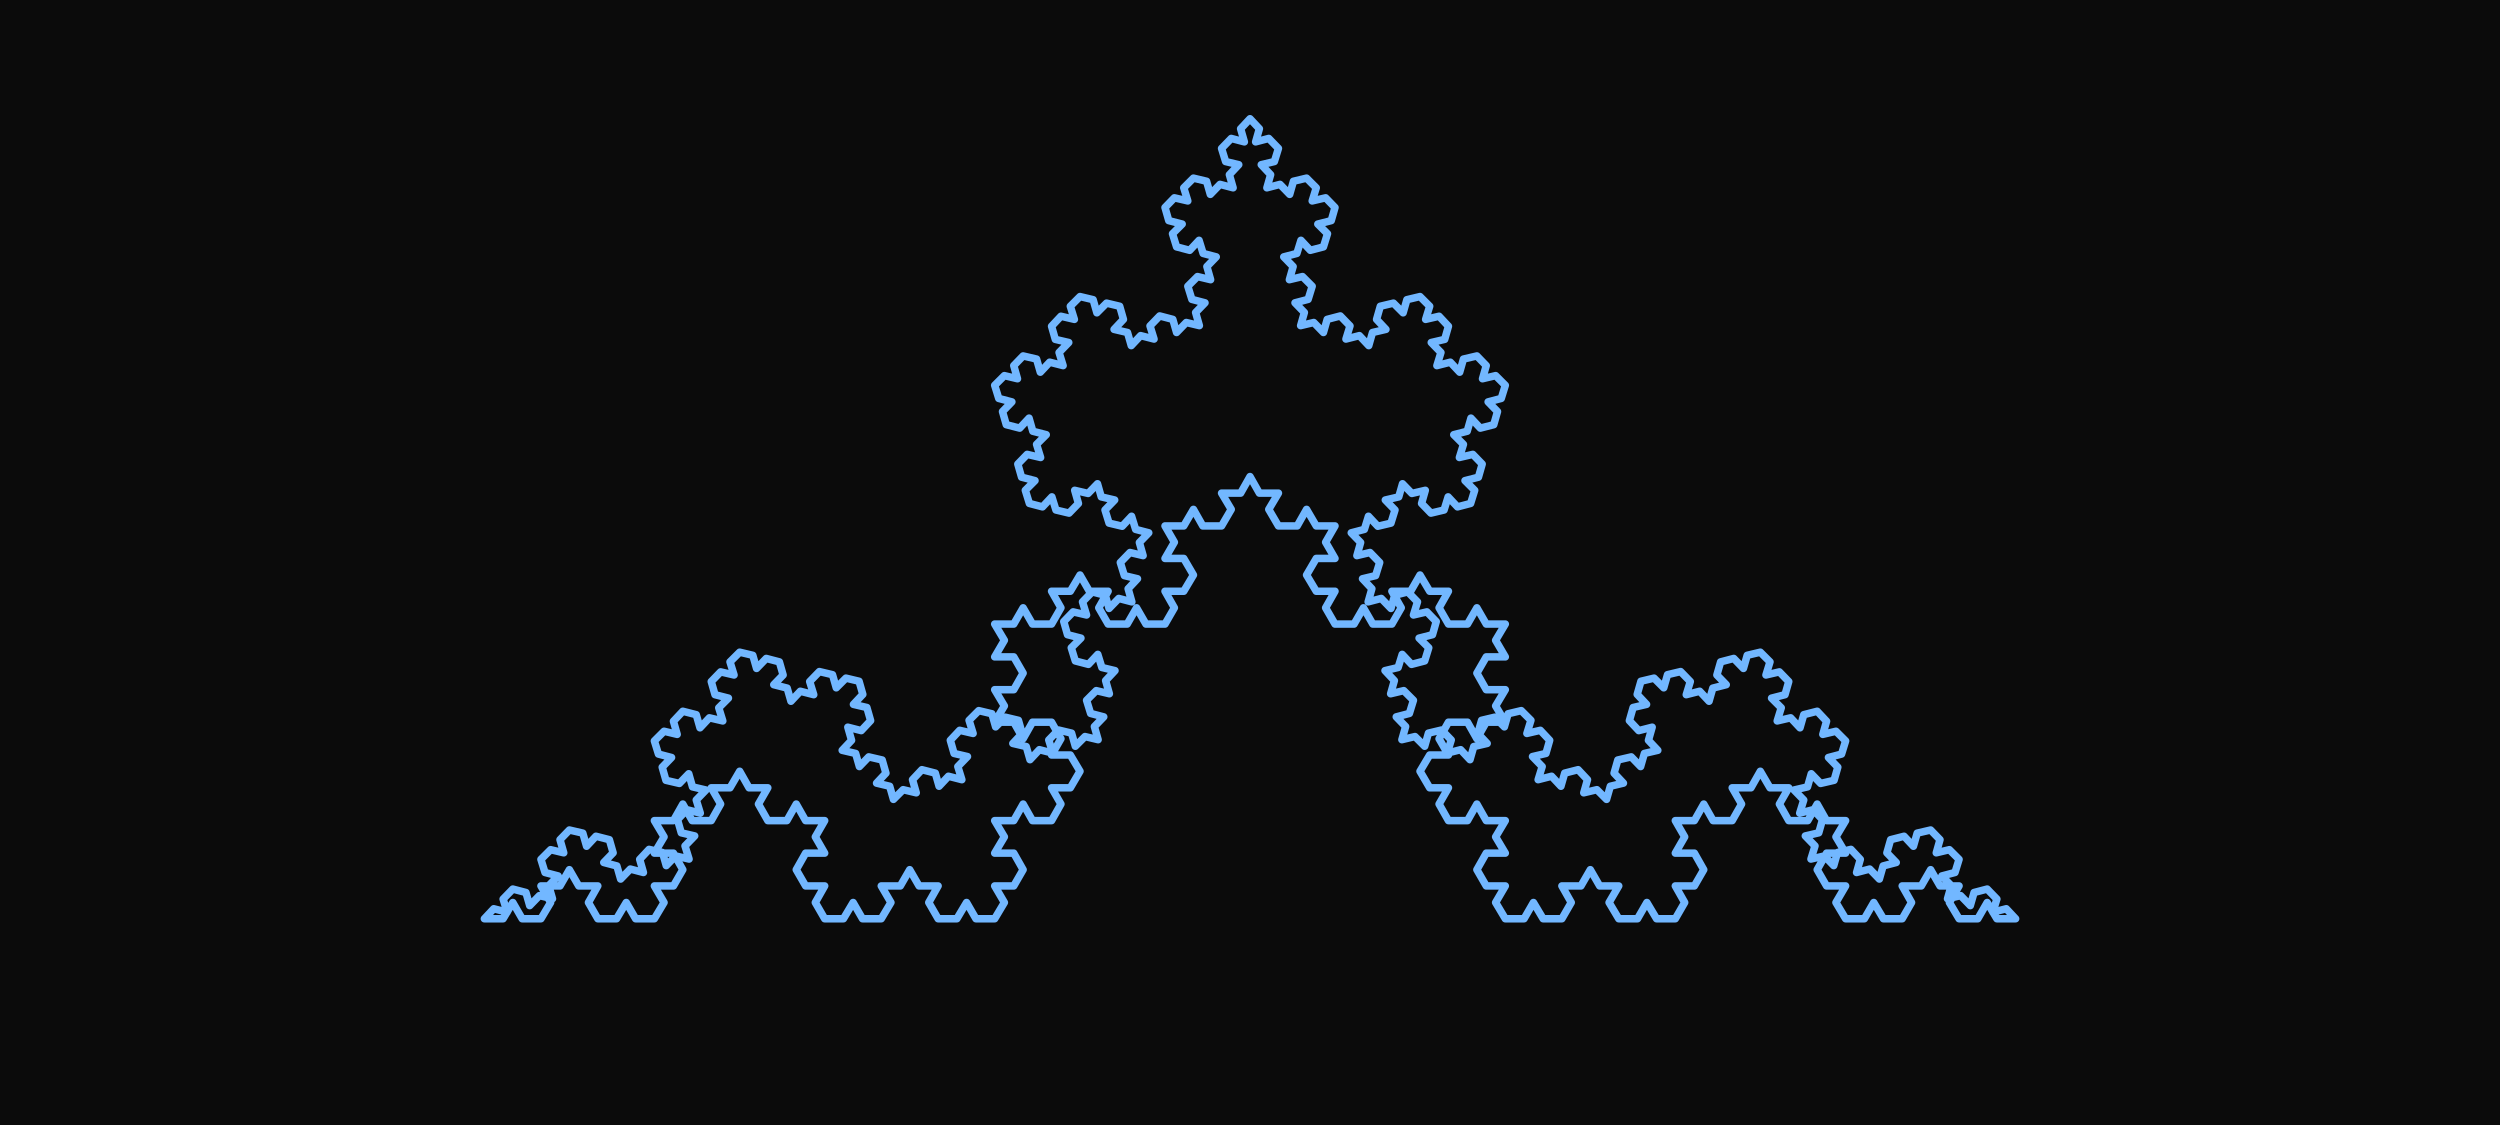
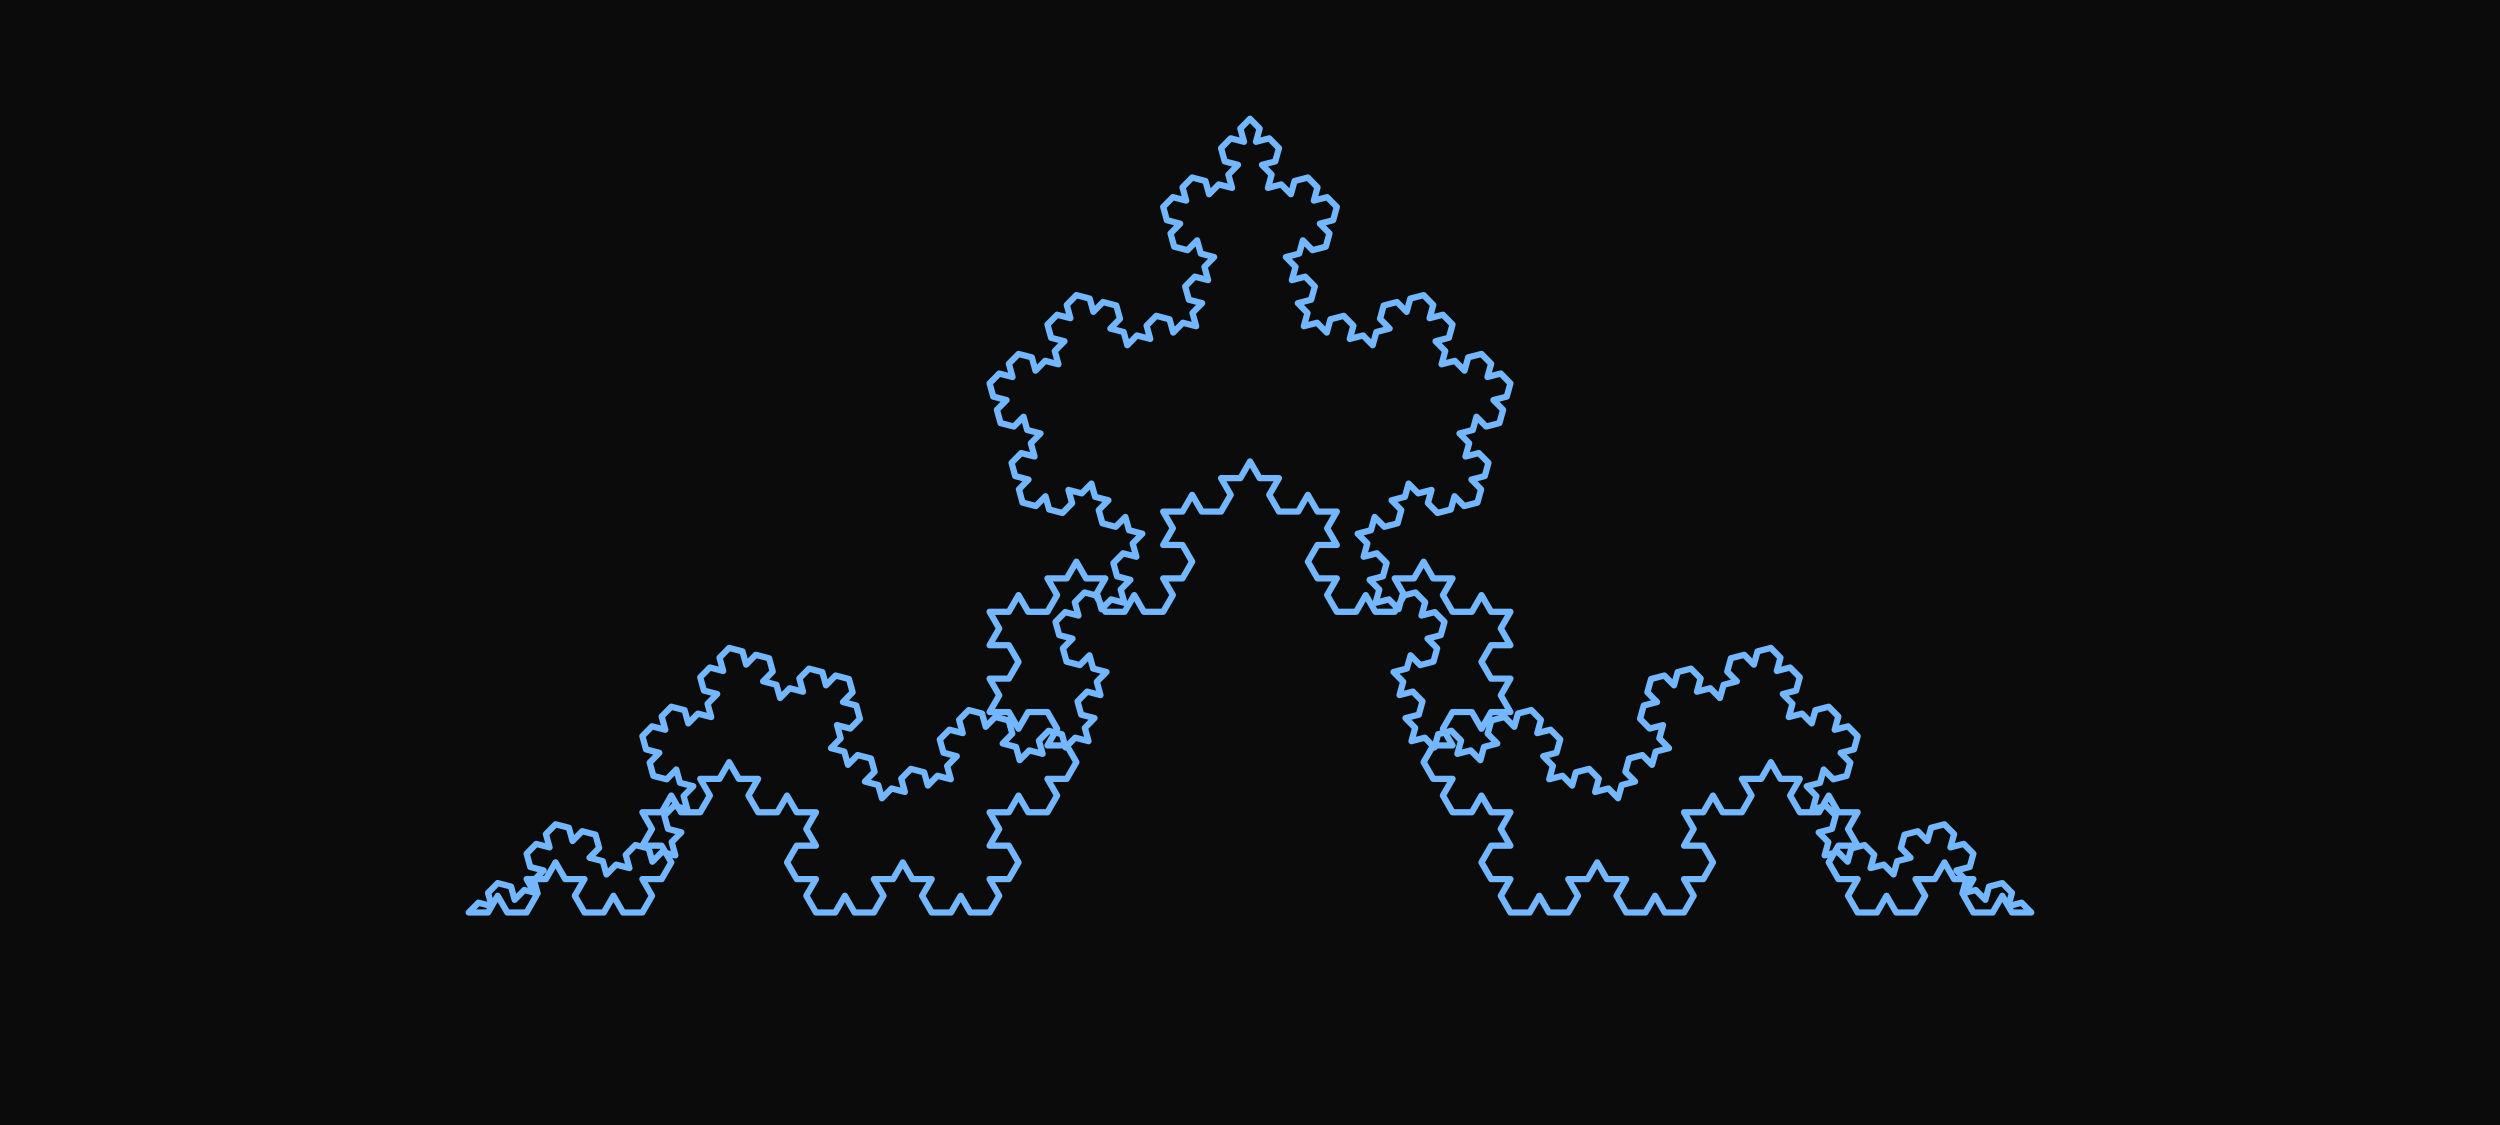
<svg xmlns="http://www.w3.org/2000/svg" viewBox="0 0 800 360">
  <rect width="800" height="360" fill="#0b0b0b" />
-   <polyline points="400.0,38.0 397.0,41.2 398.2,45.4 394.0,44.3 390.9,47.5 392.2,51.7 396.4,52.7 393.4,55.9 394.6,60.1 390.4,59.0 387.3,62.2 386.1,58.0 381.9,57.0 378.8,60.1 380.1,64.3 375.8,63.3 372.8,66.4 374.0,70.6 378.3,71.7 375.2,74.8 376.5,79.0 380.7,80.1 383.7,76.9 385.0,81.1 389.2,82.2 386.2,85.3 387.4,89.5 383.2,88.5 380.1,91.6 381.4,95.8 385.6,96.9 382.6,100.0 383.8,104.2 379.6,103.2 376.5,106.4 375.3,102.2 371.1,101.1 368.0,104.3 369.3,108.5 365.0,107.4 362.0,110.6 360.8,106.4 356.5,105.4 359.5,102.2 358.3,98.0 354.1,97.0 351.0,100.1 349.8,95.9 345.6,94.9 342.5,98.0 343.8,102.2 339.5,101.2 336.5,104.4 337.7,108.6 342.0,109.6 338.9,112.8 340.2,117.0 335.9,115.9 332.9,119.1 331.7,114.9 327.4,113.9 324.4,117.0 325.6,121.2 321.4,120.2 318.3,123.3 319.6,127.5 323.8,128.6 320.8,131.7 322.0,135.9 326.3,137.0 329.3,133.8 330.5,138.0 334.8,139.1 331.7,142.2 333.0,146.4 328.7,145.4 325.7,148.5 326.9,152.7 331.2,153.8 328.1,156.9 329.4,161.1 333.6,162.2 336.6,159.0 337.9,163.2 342.1,164.2 345.1,161.1 343.9,156.9 348.2,157.9 351.2,154.8 352.4,159.0 356.7,160.0 353.6,163.2 354.9,167.4 359.1,168.4 362.1,165.2 363.4,169.4 367.6,170.5 364.6,173.6 365.8,177.8 361.6,176.8 358.5,180.0 359.8,184.2 364.0,185.2 361.0,188.4 362.2,192.6 358.0,191.5 354.9,194.7 353.7,190.5 349.5,189.4 346.4,192.6 347.7,196.8 343.4,195.8 340.4,198.9 341.6,203.1 345.9,204.2 342.8,207.3 344.1,211.5 348.3,212.6 351.3,209.4 352.6,213.6 356.8,214.6 353.8,217.8 355.0,222.0 350.8,221.0 347.7,224.1 349.0,228.3 353.2,229.4 350.2,232.5 351.4,236.7 347.2,235.7 344.1,238.8 342.9,234.6 338.7,233.6 335.6,236.8 336.9,241.0 332.6,239.9 329.6,243.1 328.4,238.9 324.1,237.9 327.1,234.7 325.9,230.5 321.7,229.5 318.6,232.6 317.4,228.4 313.2,227.4 310.1,230.5 311.4,234.7 307.1,233.7 304.1,236.9 305.3,241.1 309.6,242.1 306.5,245.3 307.8,249.5 303.5,248.4 300.5,251.6 299.3,247.4 295.0,246.3 292.0,249.5 293.2,253.7 289.0,252.7 285.9,255.8 284.7,251.6 280.5,250.6 283.5,247.4 282.3,243.2 278.0,242.2 275.0,245.3 273.8,241.1 269.5,240.1 272.5,236.9 271.3,232.7 275.6,233.8 278.6,230.6 277.4,226.4 273.1,225.4 276.1,222.2 274.9,218.0 270.7,217.0 267.6,220.1 266.4,215.9 262.2,214.9 259.1,218.1 260.4,222.3 256.1,221.2 253.1,224.4 251.9,220.2 247.6,219.1 250.6,216.0 249.4,211.8 245.2,210.7 242.1,213.9 240.9,209.7 236.7,208.7 233.6,211.8 234.9,216.0 230.6,215.0 227.6,218.1 228.8,222.3 233.1,223.4 230.0,226.5 231.3,230.7 227.0,229.7 224.0,232.9 222.8,228.7 218.5,227.6 215.5,230.8 216.7,235.0 212.5,234.0 209.4,237.1 210.7,241.3 214.9,242.4 211.9,245.5 213.1,249.7 217.4,250.7 220.4,247.6 221.6,251.8 225.9,252.8 222.8,256.0 224.1,260.2 219.8,259.1 216.8,262.3 218.0,266.5 222.3,267.5 219.2,270.7 220.5,274.9 216.2,273.9 213.2,277.0 212.0,272.8 207.7,271.8 204.7,275.0 205.9,279.2 201.7,278.1 198.6,281.3 197.4,277.1 193.2,276.0 196.2,272.9 195.0,268.7 190.7,267.6 187.7,270.8 186.5,266.6 182.2,265.6 179.2,268.7 180.4,272.9 176.2,271.9 173.1,275.0 174.4,279.2 178.6,280.3 175.6,283.4 176.8,287.6 172.6,286.6 169.5,289.8 168.3,285.6 164.1,284.5 161.0,287.7 162.3,291.9 158.0,290.8 155.0,294.0 161.0,294.0 164.1,288.8 167.1,294.0 173.1,294.0 176.2,288.8 173.1,283.5 179.2,283.5 182.2,278.3 185.2,283.5 191.3,283.5 188.3,288.8 191.3,294.0 197.3,294.0 200.4,288.8 203.4,294.0 209.4,294.0 212.5,288.8 209.4,283.5 215.5,283.5 218.5,278.3 215.5,273.0 209.4,273.0 212.5,267.8 209.4,262.6 215.5,262.6 218.5,257.3 221.5,262.6 227.6,262.6 230.6,257.3 227.6,252.1 233.6,252.1 236.7,246.8 239.7,252.1 245.7,252.1 242.7,257.3 245.7,262.6 251.8,262.6 254.8,257.3 257.8,262.6 263.9,262.6 260.9,267.8 263.9,273.0 257.8,273.0 254.8,278.3 257.8,283.5 263.9,283.5 260.9,288.8 263.9,294.0 269.9,294.0 273.0,288.8 276.0,294.0 282.0,294.0 285.1,288.8 282.0,283.5 288.1,283.5 291.1,278.3 294.1,283.5 300.2,283.5 297.2,288.8 300.2,294.0 306.2,294.0 309.3,288.8 312.3,294.0 318.3,294.0 321.4,288.8 318.3,283.5 324.4,283.5 327.4,278.3 324.4,273.0 318.3,273.0 321.4,267.8 318.3,262.6 324.4,262.6 327.4,257.3 330.4,262.6 336.5,262.6 339.5,257.3 336.5,252.1 342.5,252.1 345.6,246.8 342.5,241.6 336.5,241.6 339.5,236.4 336.5,231.1 330.4,231.1 327.4,236.4 324.4,231.1 318.3,231.1 321.4,225.9 318.3,220.7 324.4,220.7 327.4,215.4 324.4,210.2 318.3,210.2 321.4,204.9 318.3,199.7 324.4,199.7 327.4,194.5 330.4,199.7 336.5,199.7 339.5,194.5 336.5,189.2 342.5,189.2 345.6,184.0 348.6,189.2 354.6,189.2 351.6,194.5 354.6,199.7 360.7,199.7 363.7,194.5 366.7,199.7 372.8,199.7 375.8,194.5 372.8,189.2 378.8,189.2 381.9,184.0 378.8,178.7 372.8,178.7 375.8,173.5 372.8,168.3 378.8,168.3 381.9,163.0 384.9,168.3 390.9,168.3 394.0,163.0 390.9,157.8 397.0,157.8 400.0,152.5 403.0,157.8 409.1,157.8 406.0,163.0 409.1,168.3 415.1,168.3 418.1,163.0 421.2,168.3 427.2,168.3 424.2,173.5 427.2,178.7 421.2,178.7 418.1,184.0 421.2,189.2 427.2,189.2 424.2,194.5 427.2,199.7 433.3,199.7 436.3,194.5 439.3,199.7 445.4,199.7 448.4,194.5 445.4,189.2 451.4,189.2 454.4,184.0 457.5,189.2 463.5,189.2 460.5,194.5 463.5,199.7 469.6,199.7 472.6,194.5 475.6,199.7 481.7,199.7 478.6,204.9 481.7,210.2 475.6,210.2 472.6,215.4 475.6,220.7 481.7,220.7 478.6,225.9 481.7,231.1 475.6,231.1 472.6,236.4 469.6,231.1 463.5,231.1 460.5,236.4 463.5,241.6 457.5,241.6 454.4,246.8 457.5,252.1 463.5,252.1 460.5,257.3 463.5,262.6 469.6,262.6 472.6,257.3 475.6,262.6 481.7,262.6 478.6,267.8 481.7,273.0 475.6,273.0 472.6,278.3 475.6,283.5 481.7,283.5 478.6,288.8 481.7,294.0 487.7,294.0 490.7,288.8 493.8,294.0 499.8,294.0 502.8,288.8 499.8,283.5 505.9,283.5 508.9,278.3 511.9,283.5 518.0,283.5 514.9,288.8 518.0,294.0 524.0,294.0 527.0,288.8 530.1,294.0 536.1,294.0 539.1,288.8 536.1,283.5 542.2,283.5 545.2,278.3 542.2,273.0 536.1,273.0 539.1,267.8 536.1,262.6 542.2,262.6 545.2,257.3 548.2,262.6 554.3,262.6 557.3,257.3 554.3,252.1 560.3,252.1 563.3,246.8 566.4,252.1 572.4,252.1 569.4,257.3 572.4,262.6 578.5,262.6 581.5,257.3 584.5,262.6 590.6,262.6 587.5,267.8 590.6,273.0 584.5,273.0 581.5,278.3 584.5,283.5 590.6,283.5 587.5,288.8 590.6,294.0 596.6,294.0 599.6,288.8 602.7,294.0 608.7,294.0 611.7,288.8 608.7,283.5 614.8,283.5 617.8,278.3 620.8,283.5 626.9,283.5 623.8,288.8 626.9,294.0 632.9,294.0 635.9,288.8 639.0,294.0 645.0,294.0 642.0,290.8 637.7,291.9 639.0,287.7 635.9,284.5 631.7,285.6 630.5,289.8 627.4,286.6 623.2,287.6 624.4,283.4 621.4,280.3 625.6,279.2 626.9,275.0 623.8,271.9 619.6,272.9 620.8,268.7 617.8,265.6 613.5,266.6 612.3,270.8 609.3,267.6 605.0,268.7 603.8,272.9 606.8,276.0 602.6,277.1 601.4,281.3 598.3,278.1 594.1,279.2 595.3,275.0 592.3,271.8 588.0,272.8 586.8,277.0 583.8,273.9 579.5,274.9 580.8,270.7 577.7,267.5 582.0,266.5 583.2,262.3 580.2,259.1 575.9,260.2 577.2,256.0 574.1,252.8 578.4,251.8 579.6,247.6 582.6,250.7 586.9,249.7 588.1,245.5 585.1,242.4 589.3,241.3 590.6,237.1 587.5,234.0 583.3,235.0 584.5,230.8 581.5,227.6 577.2,228.7 576.0,232.9 573.0,229.7 568.7,230.7 570.0,226.5 566.9,223.4 571.2,222.3 572.4,218.1 569.4,215.0 565.1,216.0 566.4,211.8 563.3,208.7 559.1,209.7 557.9,213.9 554.8,210.7 550.6,211.8 549.4,216.0 552.4,219.1 548.1,220.2 546.9,224.4 543.9,221.2 539.6,222.3 540.9,218.1 537.8,214.9 533.6,215.9 532.4,220.1 529.3,217.0 525.1,218.0 523.9,222.2 526.9,225.4 522.6,226.4 521.4,230.6 524.4,233.8 528.7,232.7 527.5,236.9 530.5,240.1 526.2,241.1 525.0,245.3 522.0,242.2 517.7,243.2 516.5,247.4 519.5,250.6 515.3,251.6 514.1,255.8 511.0,252.7 506.8,253.7 508.0,249.5 505.0,246.3 500.7,247.4 499.5,251.6 496.5,248.4 492.2,249.5 493.5,245.3 490.4,242.1 494.7,241.1 495.9,236.9 492.9,233.7 488.6,234.7 489.9,230.5 486.8,227.4 482.6,228.4 481.4,232.6 478.3,229.5 474.1,230.5 472.9,234.7 475.9,237.9 471.6,238.9 470.4,243.1 467.4,239.9 463.1,241.0 464.4,236.8 461.3,233.6 457.1,234.6 455.9,238.8 452.8,235.7 448.6,236.7 449.8,232.5 446.8,229.4 451.0,228.3 452.3,224.1 449.2,221.0 445.0,222.0 446.2,217.8 443.2,214.6 447.4,213.6 448.7,209.4 451.7,212.6 455.9,211.5 457.2,207.3 454.1,204.2 458.4,203.1 459.6,198.9 456.6,195.8 452.3,196.8 453.6,192.6 450.5,189.4 446.3,190.5 445.1,194.7 442.0,191.5 437.8,192.6 439.0,188.4 436.0,185.2 440.2,184.2 441.5,180.0 438.4,176.8 434.2,177.8 435.4,173.6 432.4,170.5 436.6,169.4 437.9,165.2 440.9,168.4 445.1,167.4 446.4,163.2 443.3,160.0 447.6,159.0 448.8,154.8 451.8,157.9 456.1,156.9 454.9,161.1 457.9,164.2 462.1,163.2 463.4,159.0 466.4,162.2 470.6,161.1 471.9,156.9 468.8,153.8 473.1,152.7 474.3,148.5 471.3,145.4 467.0,146.4 468.3,142.2 465.2,139.1 469.5,138.0 470.7,133.8 473.7,137.0 478.0,135.9 479.2,131.7 476.2,128.6 480.4,127.5 481.7,123.3 478.6,120.2 474.4,121.2 475.6,117.0 472.6,113.9 468.3,114.9 467.1,119.1 464.1,115.9 459.8,117.0 461.1,112.8 458.0,109.6 462.3,108.6 463.5,104.4 460.5,101.2 456.2,102.2 457.5,98.0 454.4,94.9 450.2,95.9 449.0,100.1 445.9,97.0 441.7,98.0 440.5,102.2 443.5,105.4 439.2,106.4 438.0,110.6 435.0,107.4 430.7,108.5 432.0,104.3 428.9,101.1 424.7,102.2 423.5,106.4 420.4,103.2 416.2,104.2 417.4,100.0 414.4,96.9 418.6,95.8 419.9,91.6 416.8,88.5 412.6,89.5 413.8,85.3 410.8,82.2 415.0,81.1 416.3,76.9 419.3,80.1 423.5,79.0 424.8,74.8 421.7,71.7 426.0,70.6 427.2,66.4 424.2,63.3 419.9,64.3 421.2,60.1 418.1,57.0 413.9,58.0 412.7,62.2 409.6,59.0 405.4,60.1 406.6,55.9 403.6,52.7 407.8,51.7 409.1,47.5 406.0,44.3 401.8,45.4 403.0,41.2 400.0,38.0" fill="none" stroke="#72b7ff" stroke-width="2.4" stroke-linejoin="round" stroke-linecap="round" />
+   <polyline points="400.00,38.00 403.09,41.14 401.91,45.38 406.17,44.27 409.26,47.41 408.09,51.65 403.83,52.75 406.91,55.89 405.74,60.13 410.00,59.02 413.09,62.16 414.26,57.92 418.52,56.81 421.60,59.95 420.43,64.19 424.69,63.09 427.78,66.22 426.61,70.46 422.35,71.57 425.43,74.70 424.26,78.94 420.00,80.05 416.92,76.91 415.74,81.15 411.48,82.26 414.57,85.40 413.40,89.64 417.66,88.53 420.74,91.67 419.57,95.91 415.31,97.01 418.40,100.15 417.23,104.39 421.48,103.28 424.57,106.42 425.74,102.18 430.00,101.07 433.09,104.21 431.92,108.45 436.18,107.35 439.26,110.48 440.43,106.24 444.69,105.14 441.61,102.00 442.78,97.76 447.04,96.65 450.12,99.79 451.30,95.55 455.56,94.44 458.64,97.58 457.47,101.82 461.73,100.72 464.81,103.85 463.64,108.09 459.38,109.20 462.47,112.33 461.30,116.57 465.56,115.47 468.64,118.61 469.82,114.36 474.07,113.26 477.16,116.40 475.99,120.64 480.25,119.53 483.33,122.67 482.16,126.91 477.90,128.01 480.99,131.15 479.82,135.39 475.56,136.49 472.47,133.36 471.30,137.60 467.04,138.70 470.13,141.84 468.95,146.08 473.21,144.98 476.30,148.11 475.13,152.35 470.87,153.46 473.95,156.59 472.78,160.83 468.52,161.94 465.44,158.80 464.26,163.04 460.00,164.15 456.92,161.01 458.09,156.77 453.83,157.88 450.75,154.74 449.57,158.98 445.31,160.09 448.40,163.22 447.23,167.46 442.97,168.57 439.88,165.43 438.71,169.67 434.45,170.78 437.54,173.91 436.36,178.16 440.62,177.05 443.71,180.19 442.54,184.43 438.28,185.53 441.37,188.67 440.19,192.91 444.45,191.80 447.54,194.94 448.71,190.70 452.97,189.59 456.06,192.73 454.88,196.97 459.14,195.87 462.23,199.00 461.06,203.24 456.80,204.35 459.88,207.48 458.71,211.72 454.45,212.83 451.37,209.69 450.19,213.93 445.93,215.04 449.02,218.17 447.85,222.42 452.11,221.31 455.19,224.45 454.02,228.69 449.76,229.79 452.85,232.93 451.68,237.17 455.94,236.06 459.02,239.20 460.19,234.96 464.45,233.85 467.54,236.99 466.37,241.23 470.63,240.13 473.71,243.26 474.88,239.02 479.14,237.92 476.06,234.78 477.23,230.54 481.49,229.43 484.58,232.57 485.75,228.33 490.01,227.22 493.09,230.36 491.92,234.60 496.18,233.50 499.27,236.63 498.09,240.87 493.83,241.98 496.92,245.11 495.75,249.35 500.01,248.25 503.09,251.38 504.27,247.14 508.53,246.04 511.61,249.17 510.44,253.42 514.70,252.31 517.78,255.45 518.96,251.21 523.22,250.10 520.13,246.96 521.30,242.72 525.56,241.62 528.65,244.75 529.82,240.51 534.08,239.41 530.99,236.27 532.16,232.03 527.91,233.14 524.82,230.00 525.99,225.76 530.25,224.66 527.16,221.52 528.34,217.28 532.60,216.17 535.68,219.31 536.85,215.07 541.11,213.96 544.20,217.10 543.03,221.34 547.29,220.24 550.37,223.37 551.55,219.13 555.80,218.03 552.72,214.89 553.89,210.65 558.15,209.54 561.24,212.68 562.41,208.44 566.67,207.33 569.75,210.47 568.58,214.71 572.84,213.60 575.93,216.74 574.75,220.98 570.49,222.09 573.58,225.22 572.41,229.46 576.67,228.36 579.75,231.49 580.93,227.25 585.19,226.15 588.27,229.28 587.10,233.52 591.36,232.42 594.44,235.56 593.27,239.80 589.01,240.90 592.10,244.04 590.93,248.28 586.67,249.38 583.58,246.25 582.41,250.49 578.15,251.59 581.24,254.73 580.06,258.97 584.32,257.86 587.41,261.00 586.24,265.24 581.98,266.35 585.06,269.48 583.89,273.72 588.15,272.62 591.24,275.75 592.41,271.51 596.67,270.41 599.76,273.54 598.58,277.78 602.84,276.68 605.93,279.82 607.10,275.57 611.36,274.47 608.27,271.33 609.45,267.09 613.70,265.99 616.79,269.12 617.96,264.88 622.22,263.78 625.31,266.91 624.14,271.15 628.40,270.05 631.48,273.19 630.31,277.43 626.05,278.53 629.14,281.67 627.96,285.91 632.22,284.80 635.31,287.94 636.48,283.70 640.74,282.59 643.83,285.73 642.65,289.97 646.91,288.86 650.00,292.00 643.83,292.00 640.74,286.65 637.65,292.00 631.48,292.00 628.40,286.65 631.48,281.31 625.31,281.31 622.22,275.96 619.14,281.31 612.96,281.31 616.05,286.65 612.96,292.00 606.79,292.00 603.70,286.65 600.62,292.00 594.44,292.00 591.36,286.65 594.44,281.31 588.27,281.31 585.19,275.96 588.27,270.62 594.44,270.62 591.36,265.27 594.44,259.92 588.27,259.92 585.19,254.58 582.10,259.92 575.93,259.92 572.84,254.58 575.93,249.23 569.75,249.23 566.67,243.89 563.58,249.23 557.41,249.23 560.49,254.58 557.41,259.92 551.23,259.92 548.15,254.58 545.06,259.92 538.89,259.92 541.98,265.27 538.89,270.62 545.06,270.62 548.15,275.96 545.06,281.31 538.89,281.31 541.98,286.65 538.89,292.00 532.72,292.00 529.63,286.65 526.54,292.00 520.37,292.00 517.28,286.65 520.37,281.31 514.20,281.31 511.11,275.96 508.02,281.31 501.85,281.31 504.94,286.65 501.85,292.00 495.68,292.00 492.59,286.65 489.51,292.00 483.33,292.00 480.25,286.65 483.33,281.31 477.16,281.31 474.07,275.96 477.16,270.62 483.33,270.62 480.25,265.27 483.33,259.92 477.16,259.92 474.07,254.58 470.99,259.92 464.81,259.92 461.73,254.58 464.81,249.23 458.64,249.23 455.56,243.89 458.64,238.54 464.81,238.54 461.73,233.20 464.81,227.85 470.99,227.85 474.07,233.20 477.16,227.85 483.33,227.85 480.25,222.50 483.33,217.16 477.16,217.16 474.07,211.81 477.16,206.47 483.33,206.47 480.25,201.12 483.33,195.77 477.16,195.77 474.07,190.43 470.99,195.77 464.81,195.77 461.73,190.43 464.81,185.08 458.64,185.08 455.56,179.74 452.47,185.08 446.30,185.08 449.38,190.43 446.30,195.77 440.12,195.77 437.04,190.43 433.95,195.77 427.78,195.77 424.69,190.43 427.78,185.08 421.60,185.08 418.52,179.74 421.60,174.39 427.78,174.39 424.69,169.05 427.78,163.70 421.60,163.70 418.52,158.35 415.43,163.70 409.26,163.70 406.17,158.35 409.26,153.01 403.09,153.01 400.00,147.66 396.91,153.01 390.74,153.01 393.83,158.35 390.74,163.70 384.57,163.70 381.48,158.35 378.40,163.70 372.22,163.70 375.31,169.05 372.22,174.39 378.40,174.39 381.48,179.74 378.40,185.08 372.22,185.08 375.31,190.43 372.22,195.77 366.05,195.77 362.96,190.43 359.88,195.77 353.70,195.77 350.62,190.43 353.70,185.08 347.53,185.08 344.44,179.74 341.36,185.08 335.19,185.08 338.27,190.43 335.19,195.77 329.01,195.77 325.93,190.43 322.84,195.77 316.67,195.77 319.75,201.12 316.67,206.47 322.84,206.47 325.93,211.81 322.84,217.16 316.67,217.16 319.75,222.50 316.67,227.85 322.84,227.85 325.93,233.20 329.01,227.85 335.19,227.85 338.27,233.20 335.19,238.54 341.36,238.54 344.44,243.89 341.36,249.23 335.19,249.23 338.27,254.58 335.19,259.92 329.01,259.92 325.93,254.58 322.84,259.92 316.67,259.92 319.75,265.27 316.67,270.62 322.84,270.62 325.93,275.96 322.84,281.31 316.67,281.31 319.75,286.65 316.67,292.00 310.49,292.00 307.41,286.65 304.32,292.00 298.15,292.00 295.06,286.65 298.15,281.31 291.98,281.31 288.89,275.96 285.80,281.31 279.63,281.31 282.72,286.65 279.63,292.00 273.46,292.00 270.37,286.65 267.28,292.00 261.11,292.00 258.02,286.65 261.11,281.31 254.94,281.31 251.85,275.96 254.94,270.62 261.11,270.62 258.02,265.27 261.11,259.92 254.94,259.92 251.85,254.58 248.77,259.92 242.59,259.92 239.51,254.58 242.59,249.23 236.42,249.23 233.33,243.89 230.25,249.23 224.07,249.23 227.16,254.58 224.07,259.92 217.90,259.92 214.81,254.58 211.73,259.92 205.56,259.92 208.64,265.27 205.56,270.62 211.73,270.62 214.81,275.96 211.73,281.31 205.56,281.31 208.64,286.65 205.56,292.00 199.38,292.00 196.30,286.65 193.21,292.00 187.04,292.00 183.95,286.65 187.04,281.31 180.86,281.31 177.78,275.96 174.69,281.31 168.52,281.31 171.60,286.65 168.52,292.00 162.35,292.00 159.26,286.65 156.17,292.00 150.00,292.00 153.09,288.86 157.35,289.97 156.17,285.73 159.26,282.59 163.52,283.70 164.69,287.94 167.78,284.80 172.04,285.91 170.86,281.67 173.95,278.53 169.69,277.43 168.52,273.19 171.60,270.05 175.86,271.15 174.69,266.91 177.78,263.78 182.04,264.88 183.21,269.12 186.30,265.99 190.55,267.09 191.73,271.33 188.64,274.47 192.90,275.57 194.07,279.82 197.16,276.68 201.42,277.78 200.24,273.54 203.33,270.41 207.59,271.51 208.76,275.75 211.85,272.62 216.11,273.72 214.94,269.48 218.02,266.35 213.76,265.24 212.59,261.00 215.68,257.86 219.94,258.97 218.76,254.73 221.85,251.59 217.59,250.49 216.42,246.25 213.33,249.38 209.07,248.28 207.90,244.04 210.99,240.90 206.73,239.80 205.56,235.56 208.64,232.42 212.90,233.52 211.73,229.28 214.81,226.15 219.07,227.25 220.25,231.49 223.33,228.36 227.59,229.46 226.42,225.22 229.51,222.09 225.25,220.98 224.07,216.74 227.16,213.60 231.42,214.71 230.25,210.47 233.33,207.33 237.59,208.44 238.76,212.68 241.85,209.54 246.11,210.65 247.28,214.89 244.20,218.03 248.45,219.13 249.63,223.37 252.71,220.24 256.97,221.34 255.80,217.10 258.89,213.96 263.15,215.07 264.32,219.31 267.40,216.17 271.66,217.28 272.84,221.52 269.75,224.66 274.01,225.76 275.18,230.00 272.09,233.14 267.84,232.03 269.01,236.27 265.92,239.41 270.18,240.51 271.35,244.75 274.44,241.62 278.70,242.72 279.87,246.96 276.78,250.10 281.04,251.21 282.22,255.45 285.30,252.31 289.56,253.42 288.39,249.17 291.47,246.04 295.73,247.14 296.91,251.38 299.99,248.25 304.25,249.35 303.08,245.11 306.17,241.98 301.91,240.87 300.73,236.63 303.82,233.50 308.08,234.60 306.91,230.36 309.99,227.22 314.25,228.33 315.42,232.57 318.51,229.43 322.77,230.54 323.94,234.78 320.86,237.92 325.12,239.02 326.29,243.26 329.37,240.13 333.63,241.23 332.46,236.99 335.55,233.85 339.81,234.96 340.98,239.20 344.06,236.06 348.32,237.17 347.15,232.93 350.24,229.79 345.98,228.69 344.81,224.45 347.89,221.31 352.15,222.42 350.98,218.17 354.07,215.04 349.81,213.93 348.63,209.69 345.55,212.83 341.29,211.72 340.12,207.48 343.20,204.35 338.94,203.24 337.77,199.00 340.86,195.87 345.12,196.97 343.94,192.73 347.03,189.59 351.29,190.70 352.46,194.94 355.55,191.80 359.81,192.91 358.63,188.67 361.72,185.53 357.46,184.43 356.29,180.19 359.38,177.05 363.64,178.16 362.46,173.91 365.55,170.78 361.29,169.67 360.12,165.43 357.03,168.57 352.77,167.46 351.60,163.22 354.69,160.09 350.43,158.98 349.25,154.74 346.17,157.88 341.91,156.77 343.08,161.01 340.00,164.15 335.74,163.04 334.56,158.80 331.48,161.94 327.22,160.83 326.05,156.59 329.13,153.46 324.87,152.35 323.70,148.11 326.79,144.98 331.05,146.08 329.87,141.84 332.96,138.70 328.70,137.60 327.53,133.36 324.44,136.49 320.18,135.39 319.01,131.15 322.10,128.01 317.84,126.91 316.67,122.67 319.75,119.53 324.01,120.64 322.84,116.40 325.93,113.26 330.18,114.36 331.36,118.61 334.44,115.47 338.70,116.57 337.53,112.33 340.62,109.20 336.36,108.09 335.19,103.85 338.27,100.72 342.53,101.82 341.36,97.58 344.44,94.44 348.70,95.55 349.88,99.79 352.96,96.65 357.22,97.76 358.39,102.00 355.31,105.14 359.57,106.24 360.74,110.48 363.82,107.35 368.08,108.45 366.91,104.21 370.00,101.07 374.26,102.18 375.43,106.42 378.52,103.28 382.77,104.39 381.60,100.15 384.69,97.01 380.43,95.91 379.26,91.67 382.34,88.53 386.60,89.64 385.43,85.40 388.52,82.26 384.26,81.15 383.08,76.91 380.00,80.05 375.74,78.94 374.57,74.70 377.65,71.57 373.39,70.46 372.22,66.22 375.31,63.09 379.57,64.19 378.40,59.95 381.48,56.81 385.74,57.92 386.91,62.16 390.00,59.02 394.26,60.13 393.09,55.89 396.17,52.75 391.91,51.65 390.74,47.41 393.83,44.27 398.09,45.38 396.91,41.14 400.00,38.00" fill="none" stroke="#72b7ff" stroke-width="2" vector-effect="non-scaling-stroke" stroke-linecap="round" stroke-linejoin="round" />
</svg>
